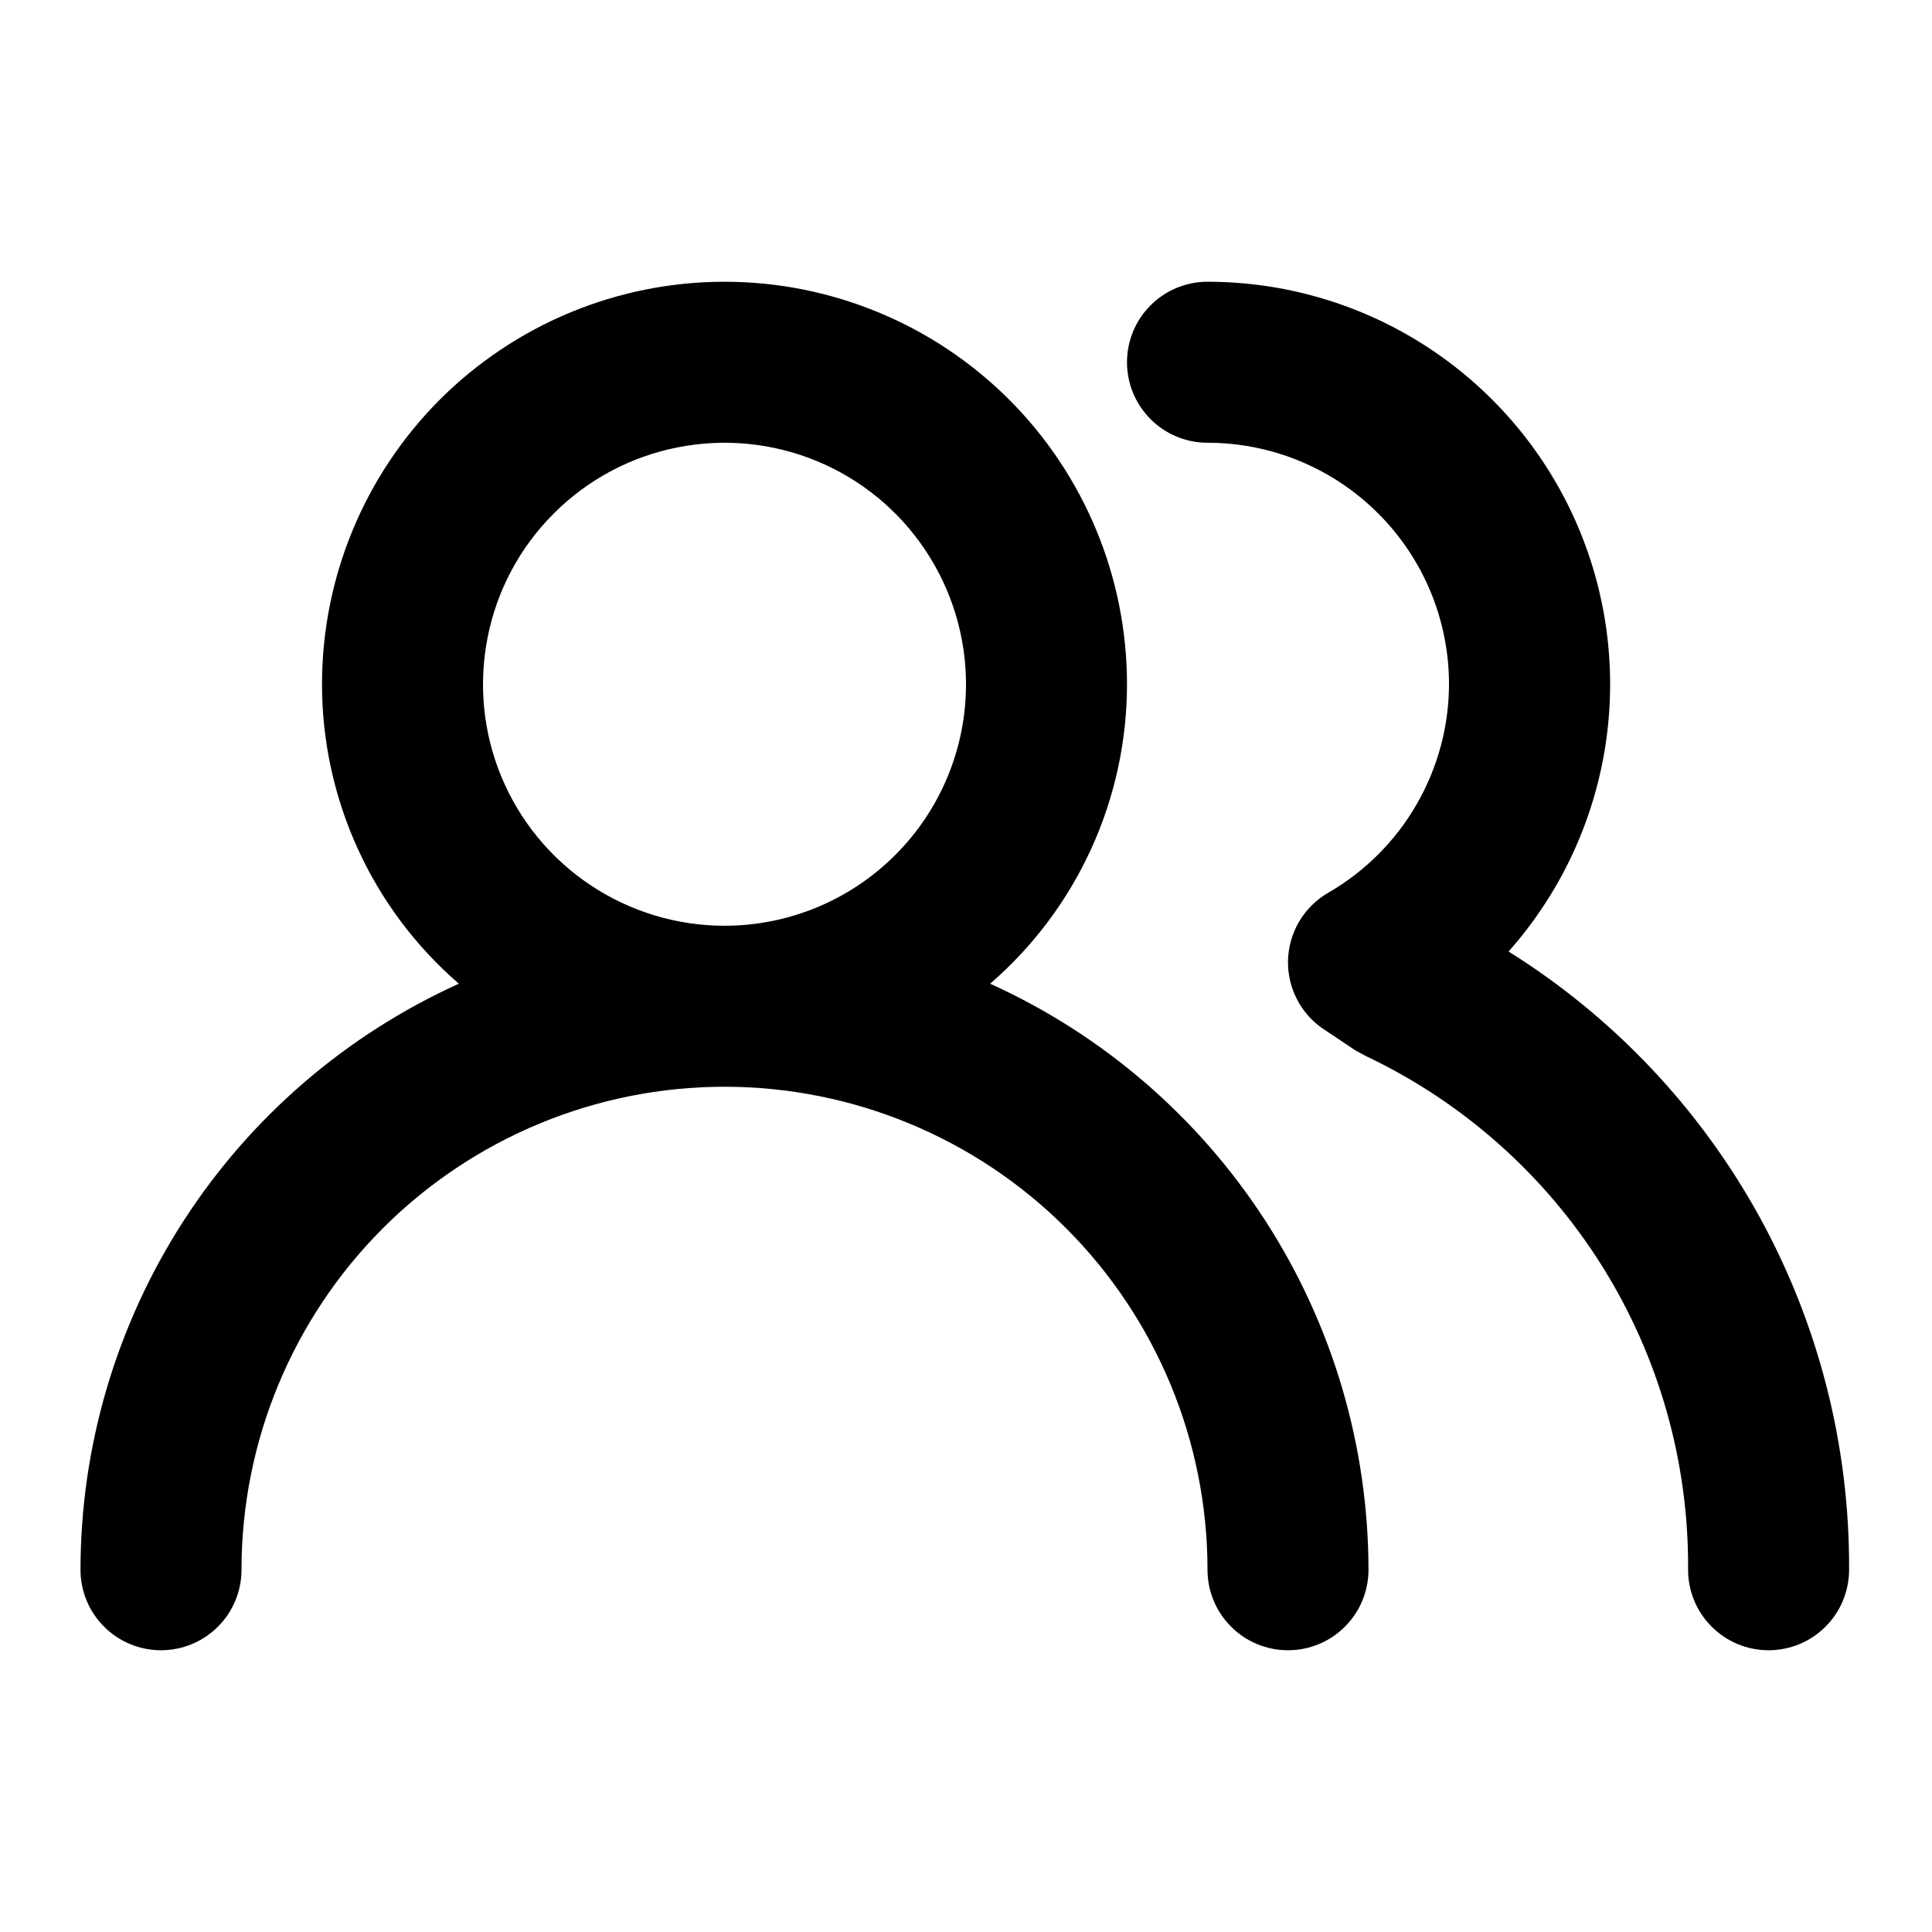
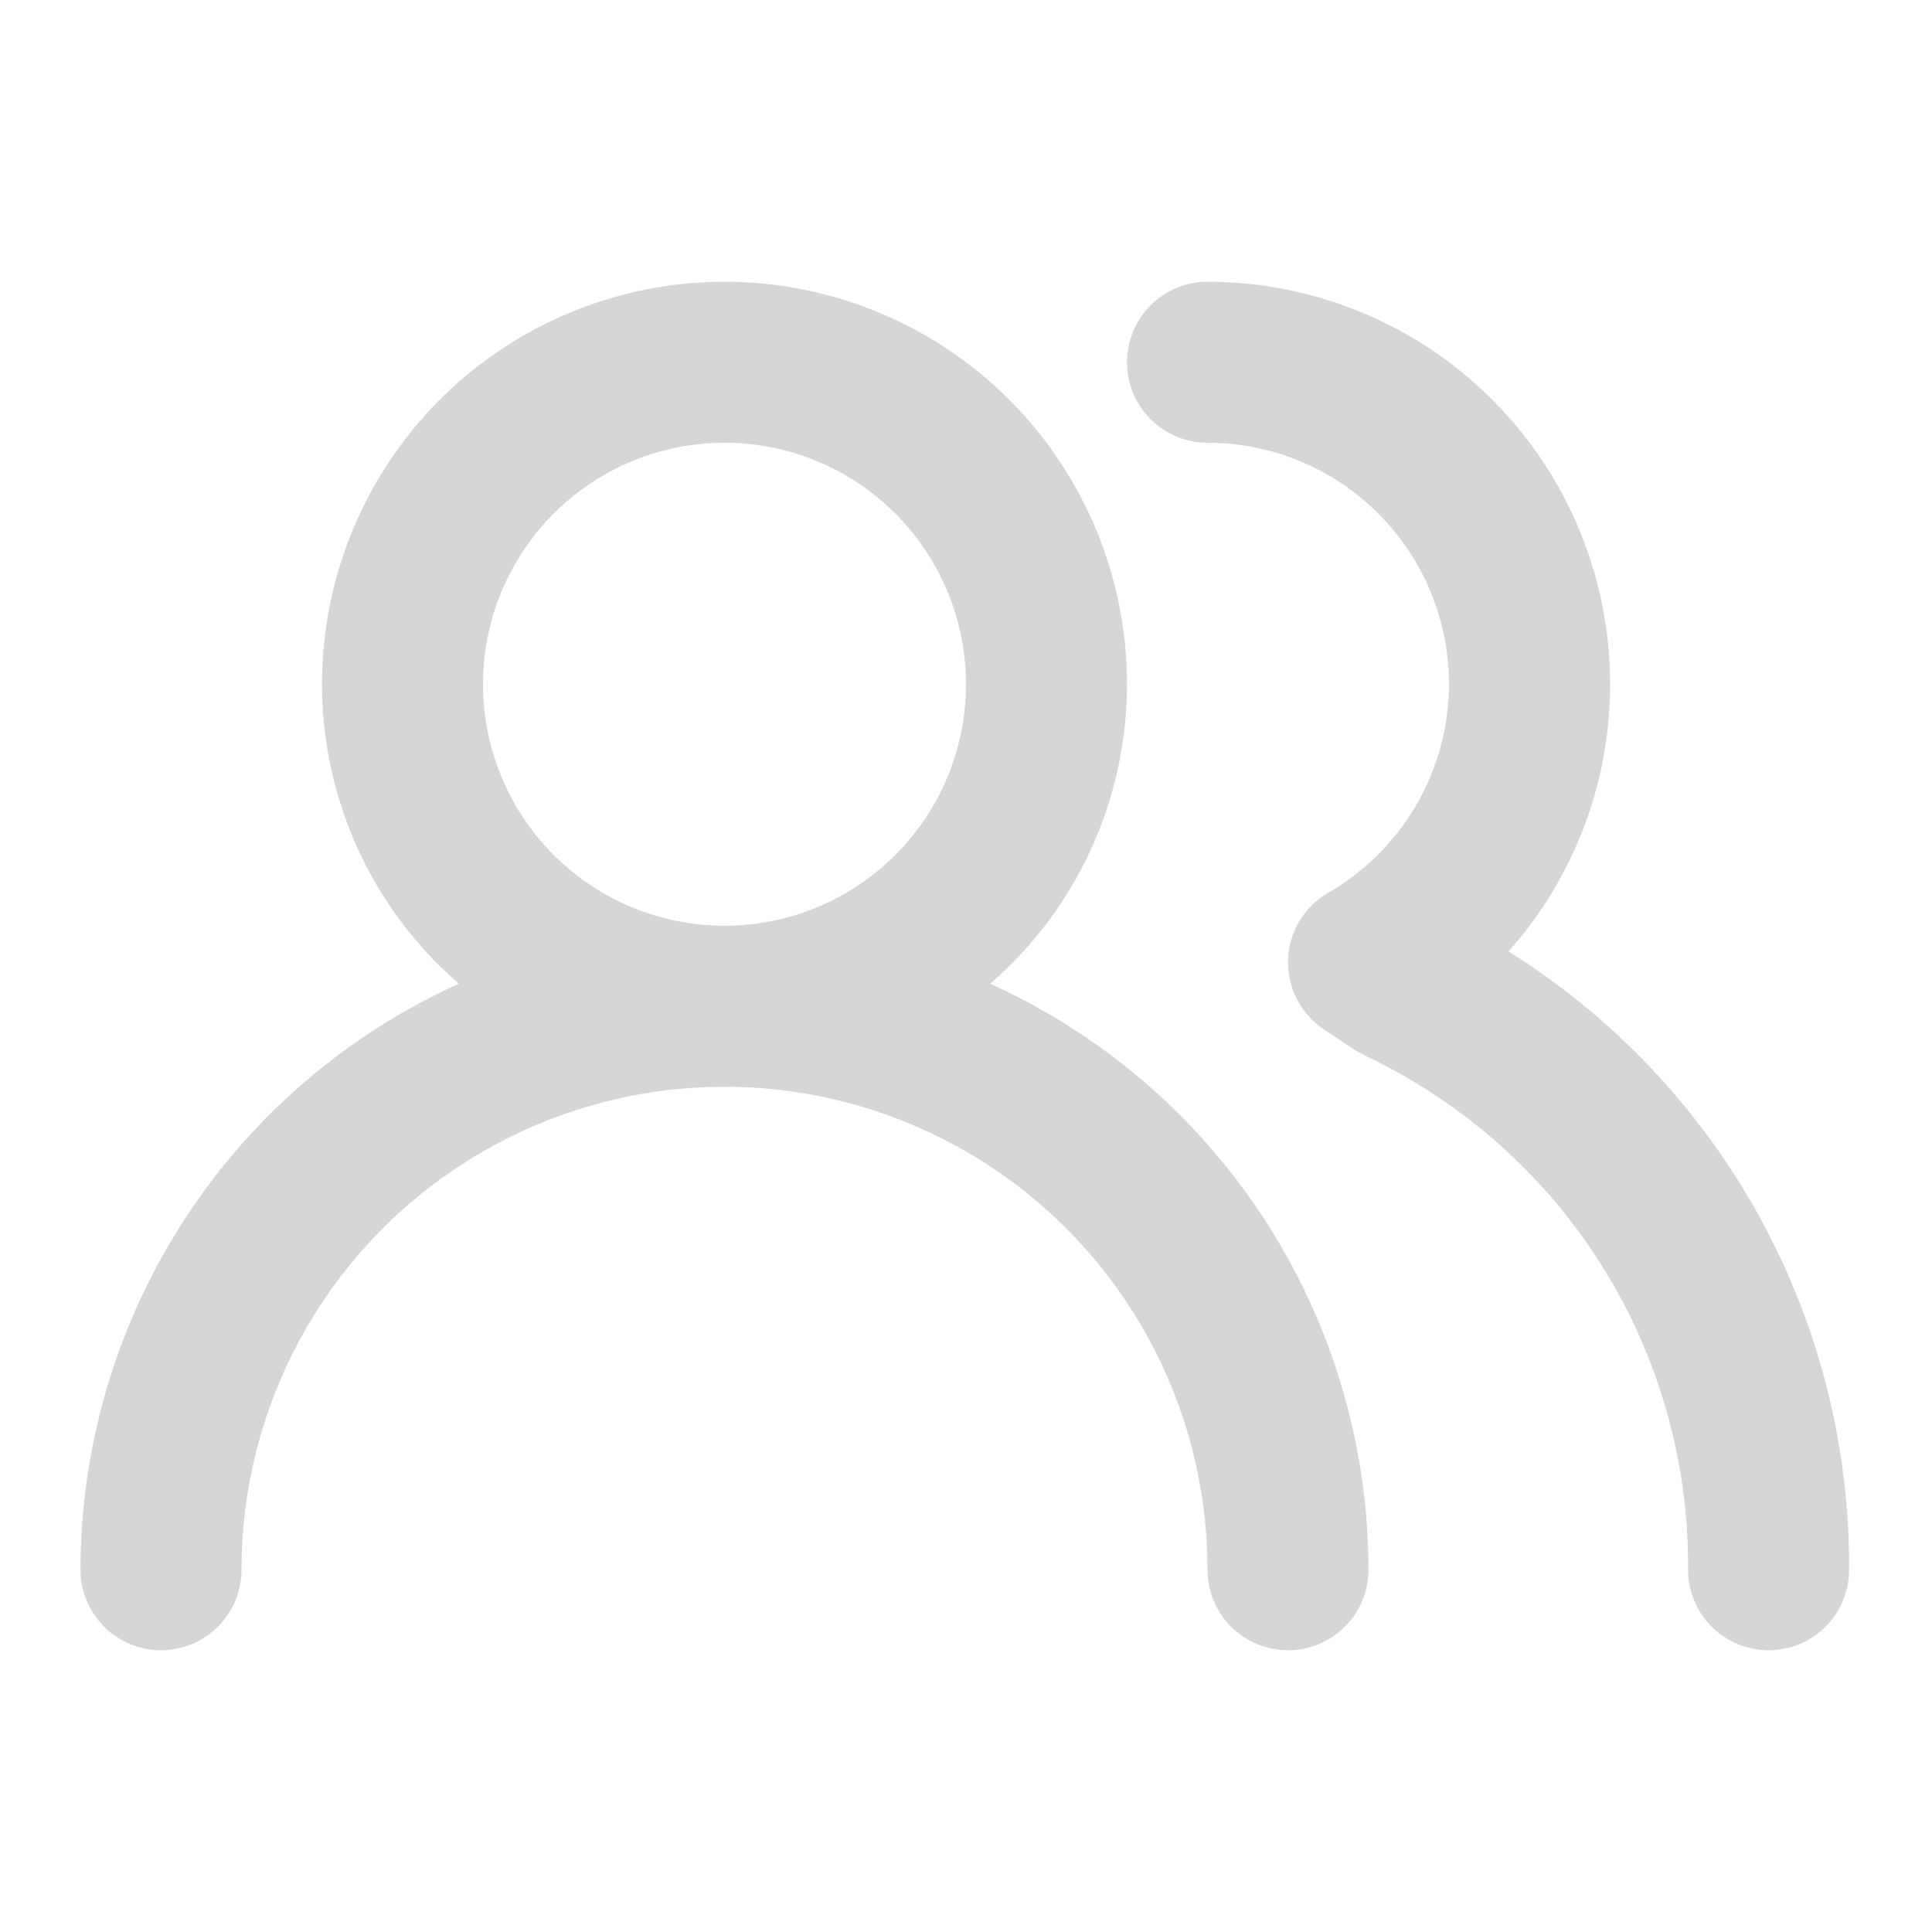
<svg xmlns="http://www.w3.org/2000/svg" width="24" height="24" viewBox="0 0 24 24" fill="none">
-   <path d="M12.3 12.22C12.834 11.758 13.262 11.187 13.555 10.545C13.848 9.903 14 9.206 14 8.5C14 7.174 13.473 5.902 12.536 4.964C11.598 4.027 10.326 3.5 9 3.5C7.674 3.5 6.402 4.027 5.464 4.964C4.527 5.902 4 7.174 4 8.5C4 9.206 4.152 9.903 4.445 10.545C4.738 11.187 5.166 11.758 5.7 12.22C4.3 12.854 3.112 13.877 2.279 15.168C1.446 16.46 1.001 17.963 1 19.5C1 19.765 1.105 20.02 1.293 20.207C1.48 20.395 1.735 20.5 2 20.5C2.265 20.5 2.52 20.395 2.707 20.207C2.895 20.02 3 19.765 3 19.5C3 17.909 3.632 16.383 4.757 15.257C5.883 14.132 7.409 13.5 9 13.5C10.591 13.5 12.117 14.132 13.243 15.257C14.368 16.383 15 17.909 15 19.5C15 19.765 15.105 20.02 15.293 20.207C15.48 20.395 15.735 20.5 16 20.5C16.265 20.5 16.52 20.395 16.707 20.207C16.895 20.02 17 19.765 17 19.5C16.998 17.963 16.555 16.46 15.721 15.168C14.887 13.877 13.7 12.854 12.3 12.22ZM9 11.5C8.407 11.5 7.827 11.324 7.333 10.994C6.84 10.665 6.455 10.196 6.228 9.648C6.001 9.1 5.942 8.497 6.058 7.915C6.173 7.333 6.459 6.798 6.879 6.379C7.298 5.959 7.833 5.673 8.415 5.558C8.997 5.442 9.6 5.501 10.148 5.728C10.696 5.955 11.165 6.34 11.494 6.833C11.824 7.327 12 7.907 12 8.5C12 9.296 11.684 10.059 11.121 10.621C10.559 11.184 9.796 11.5 9 11.5ZM18.74 11.82C19.38 11.099 19.798 10.209 19.944 9.256C20.09 8.304 19.957 7.329 19.562 6.45C19.167 5.571 18.526 4.825 17.716 4.301C16.907 3.778 15.964 3.5 15 3.5C14.735 3.5 14.48 3.605 14.293 3.793C14.105 3.98 14 4.235 14 4.5C14 4.765 14.105 5.02 14.293 5.207C14.48 5.395 14.735 5.5 15 5.5C15.796 5.5 16.559 5.816 17.121 6.379C17.684 6.941 18 7.704 18 8.5C17.999 9.025 17.859 9.541 17.596 9.995C17.333 10.45 16.955 10.827 16.5 11.09C16.352 11.175 16.228 11.298 16.14 11.445C16.053 11.592 16.005 11.759 16 11.93C15.996 12.1 16.035 12.268 16.114 12.418C16.192 12.569 16.308 12.697 16.45 12.79L16.84 13.05L16.97 13.12C18.175 13.692 19.192 14.596 19.901 15.726C20.61 16.857 20.98 18.166 20.97 19.5C20.97 19.765 21.075 20.02 21.263 20.207C21.45 20.395 21.705 20.5 21.97 20.5C22.235 20.5 22.49 20.395 22.677 20.207C22.865 20.02 22.97 19.765 22.97 19.5C22.978 17.965 22.594 16.454 21.854 15.11C21.113 13.766 20.041 12.633 18.74 11.82Z" fill="black" />
+   <path d="M12.3 12.22C12.834 11.758 13.262 11.187 13.555 10.545C13.848 9.903 14 9.206 14 8.5C14 7.174 13.473 5.902 12.536 4.964C11.598 4.027 10.326 3.5 9 3.5C7.674 3.5 6.402 4.027 5.464 4.964C4.527 5.902 4 7.174 4 8.5C4 9.206 4.152 9.903 4.445 10.545C4.738 11.187 5.166 11.758 5.7 12.22C4.3 12.854 3.112 13.877 2.279 15.168C1.446 16.46 1.001 17.963 1 19.5C1 19.765 1.105 20.02 1.293 20.207C1.48 20.395 1.735 20.5 2 20.5C2.265 20.5 2.52 20.395 2.707 20.207C2.895 20.02 3 19.765 3 19.5C3 17.909 3.632 16.383 4.757 15.257C5.883 14.132 7.409 13.5 9 13.5C10.591 13.5 12.117 14.132 13.243 15.257C14.368 16.383 15 17.909 15 19.5C15 19.765 15.105 20.02 15.293 20.207C15.48 20.395 15.735 20.5 16 20.5C16.265 20.5 16.52 20.395 16.707 20.207C16.895 20.02 17 19.765 17 19.5C16.998 17.963 16.555 16.46 15.721 15.168C14.887 13.877 13.7 12.854 12.3 12.22ZM9 11.5C8.407 11.5 7.827 11.324 7.333 10.994C6.84 10.665 6.455 10.196 6.228 9.648C6.001 9.1 5.942 8.497 6.058 7.915C6.173 7.333 6.459 6.798 6.879 6.379C7.298 5.959 7.833 5.673 8.415 5.558C8.997 5.442 9.6 5.501 10.148 5.728C10.696 5.955 11.165 6.34 11.494 6.833C11.824 7.327 12 7.907 12 8.5C12 9.296 11.684 10.059 11.121 10.621C10.559 11.184 9.796 11.5 9 11.5ZM18.74 11.82C19.38 11.099 19.798 10.209 19.944 9.256C20.09 8.304 19.957 7.329 19.562 6.45C19.167 5.571 18.526 4.825 17.716 4.301C16.907 3.778 15.964 3.5 15 3.5C14.735 3.5 14.48 3.605 14.293 3.793C14.105 3.98 14 4.235 14 4.5C14 4.765 14.105 5.02 14.293 5.207C14.48 5.395 14.735 5.5 15 5.5C15.796 5.5 16.559 5.816 17.121 6.379C17.684 6.941 18 7.704 18 8.5C17.999 9.025 17.859 9.541 17.596 9.995C17.333 10.45 16.955 10.827 16.5 11.09C16.352 11.175 16.228 11.298 16.14 11.445C16.053 11.592 16.005 11.759 16 11.93C15.996 12.1 16.035 12.268 16.114 12.418C16.192 12.569 16.308 12.697 16.45 12.79L16.84 13.05L16.97 13.12C18.175 13.692 19.192 14.596 19.901 15.726C20.61 16.857 20.98 18.166 20.97 19.5C20.97 19.765 21.075 20.02 21.263 20.207C21.45 20.395 21.705 20.5 21.97 20.5C22.235 20.5 22.49 20.395 22.677 20.207C22.865 20.02 22.97 19.765 22.97 19.5C22.978 17.965 22.594 16.454 21.854 15.11C21.113 13.766 20.041 12.633 18.74 11.82Z" fill="#C4C4C4" fill-opacity="0.69" />
</svg>
